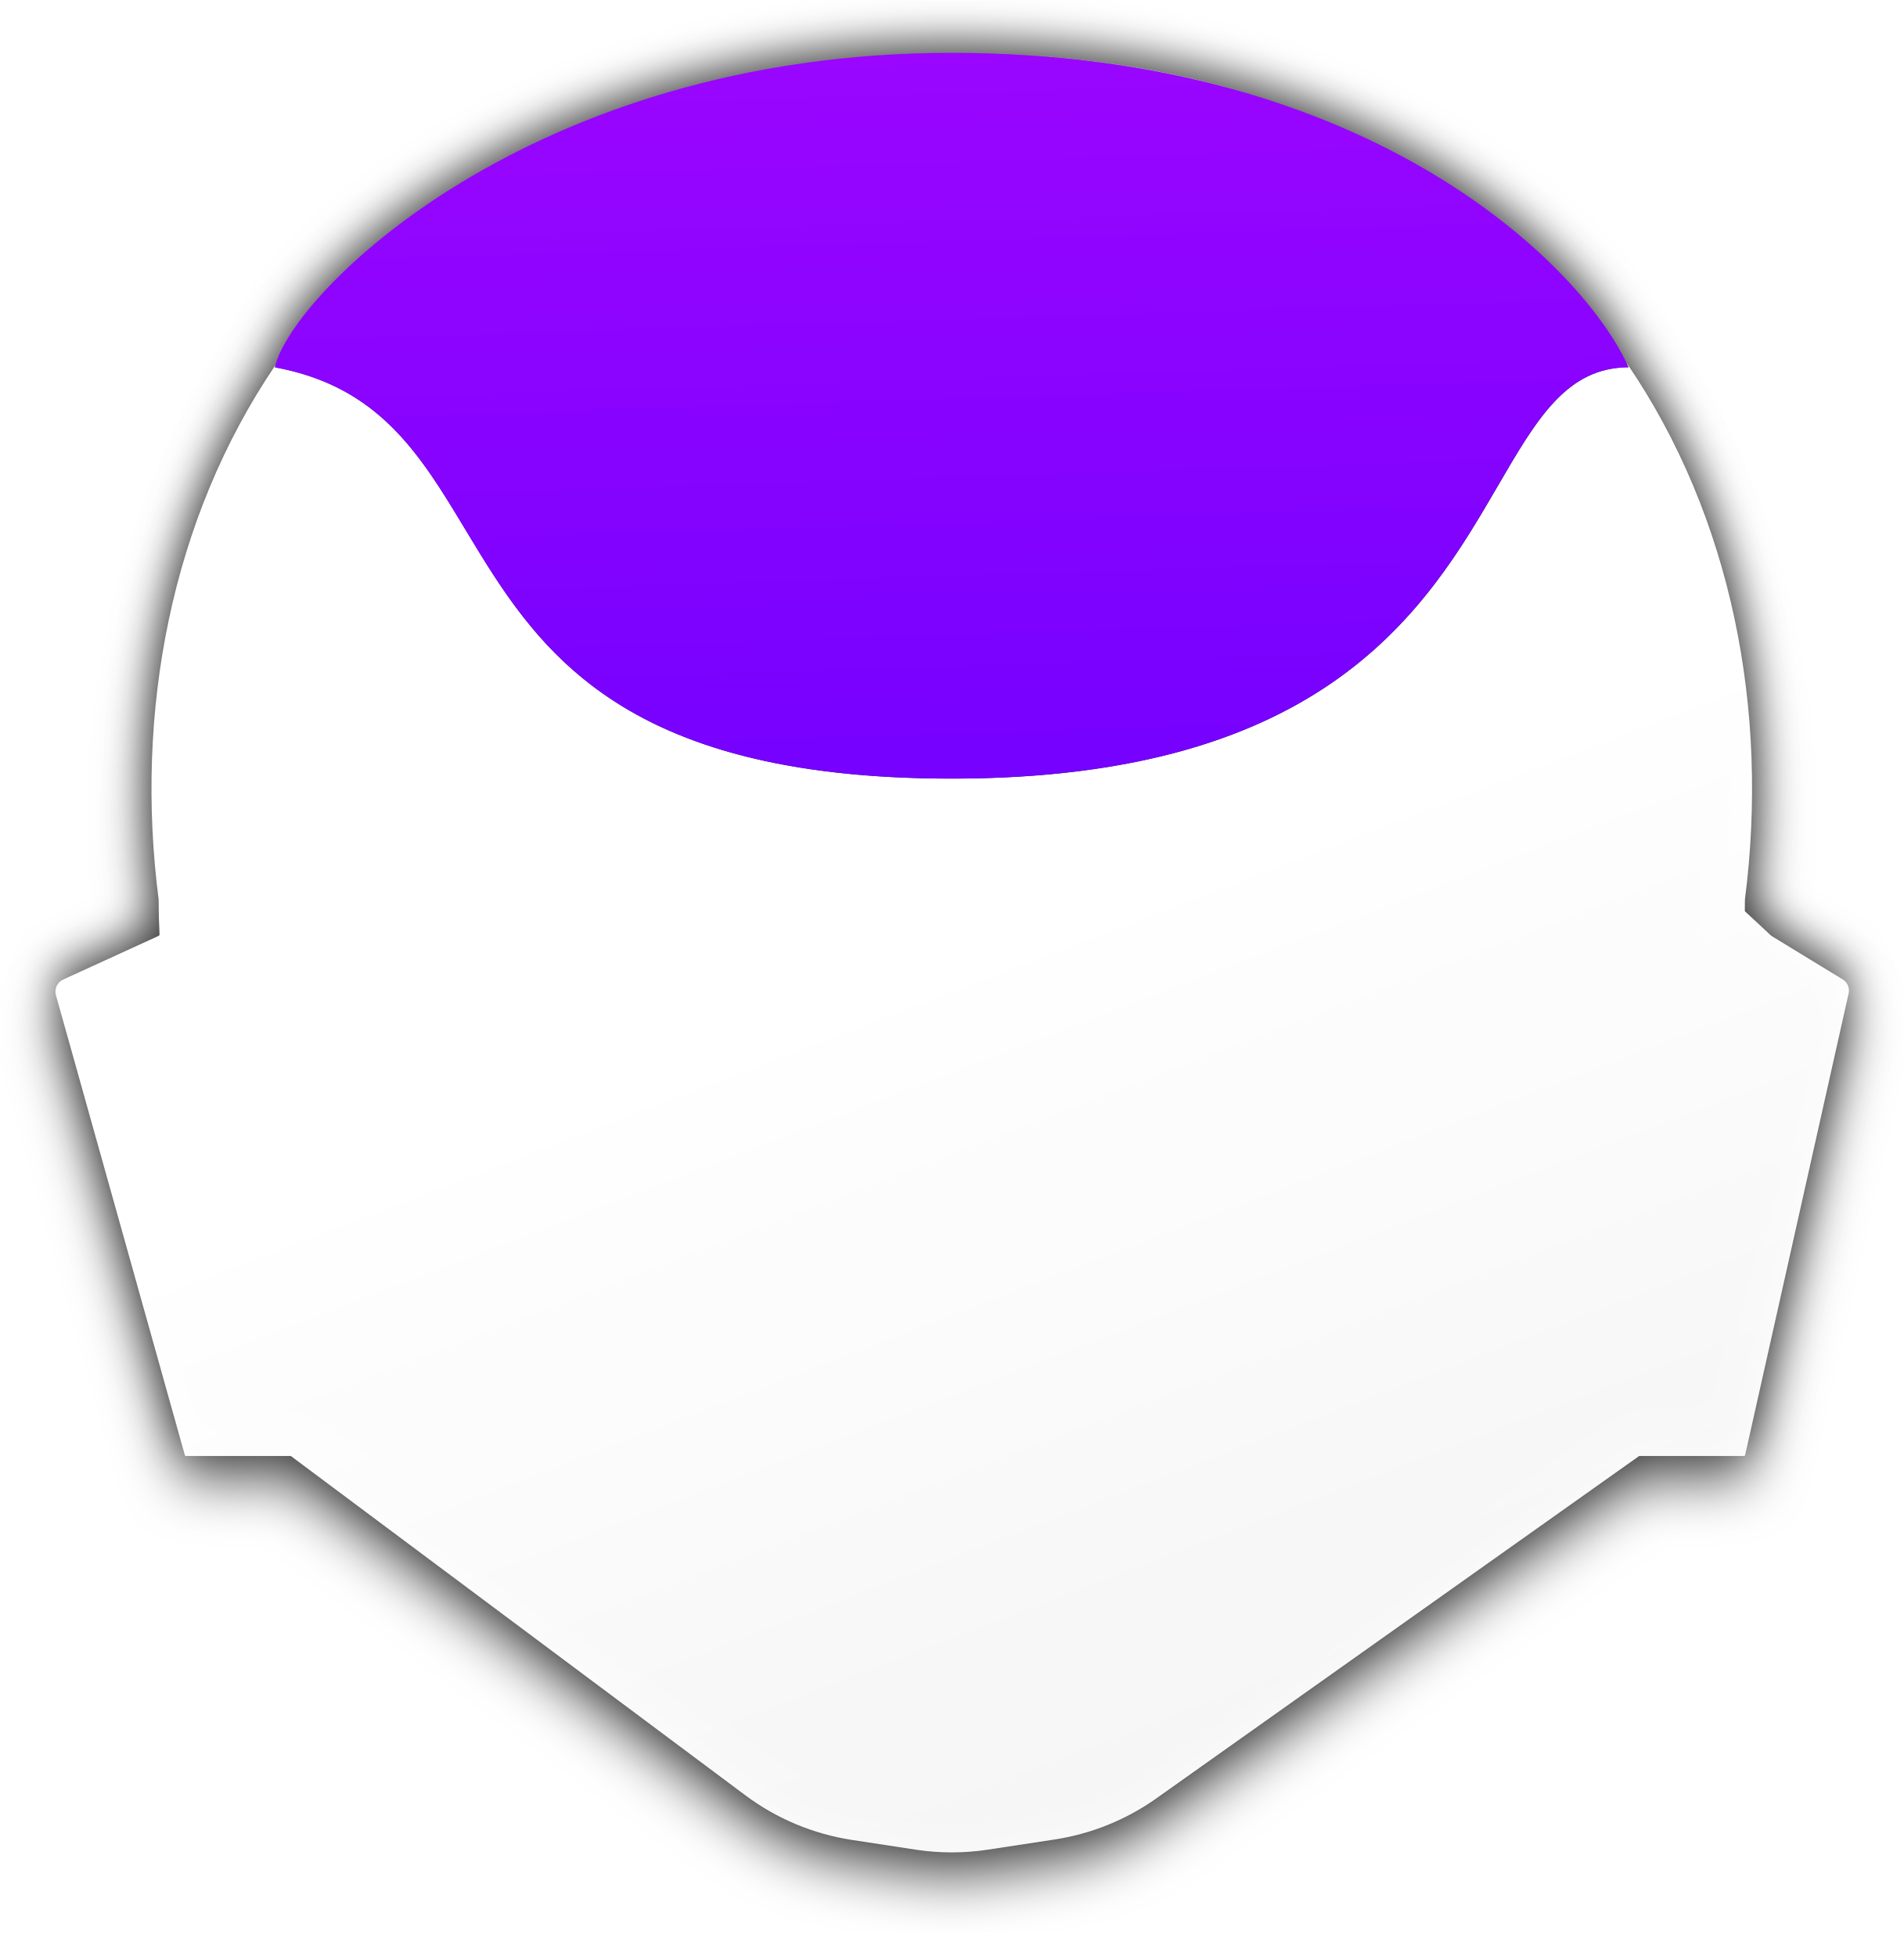
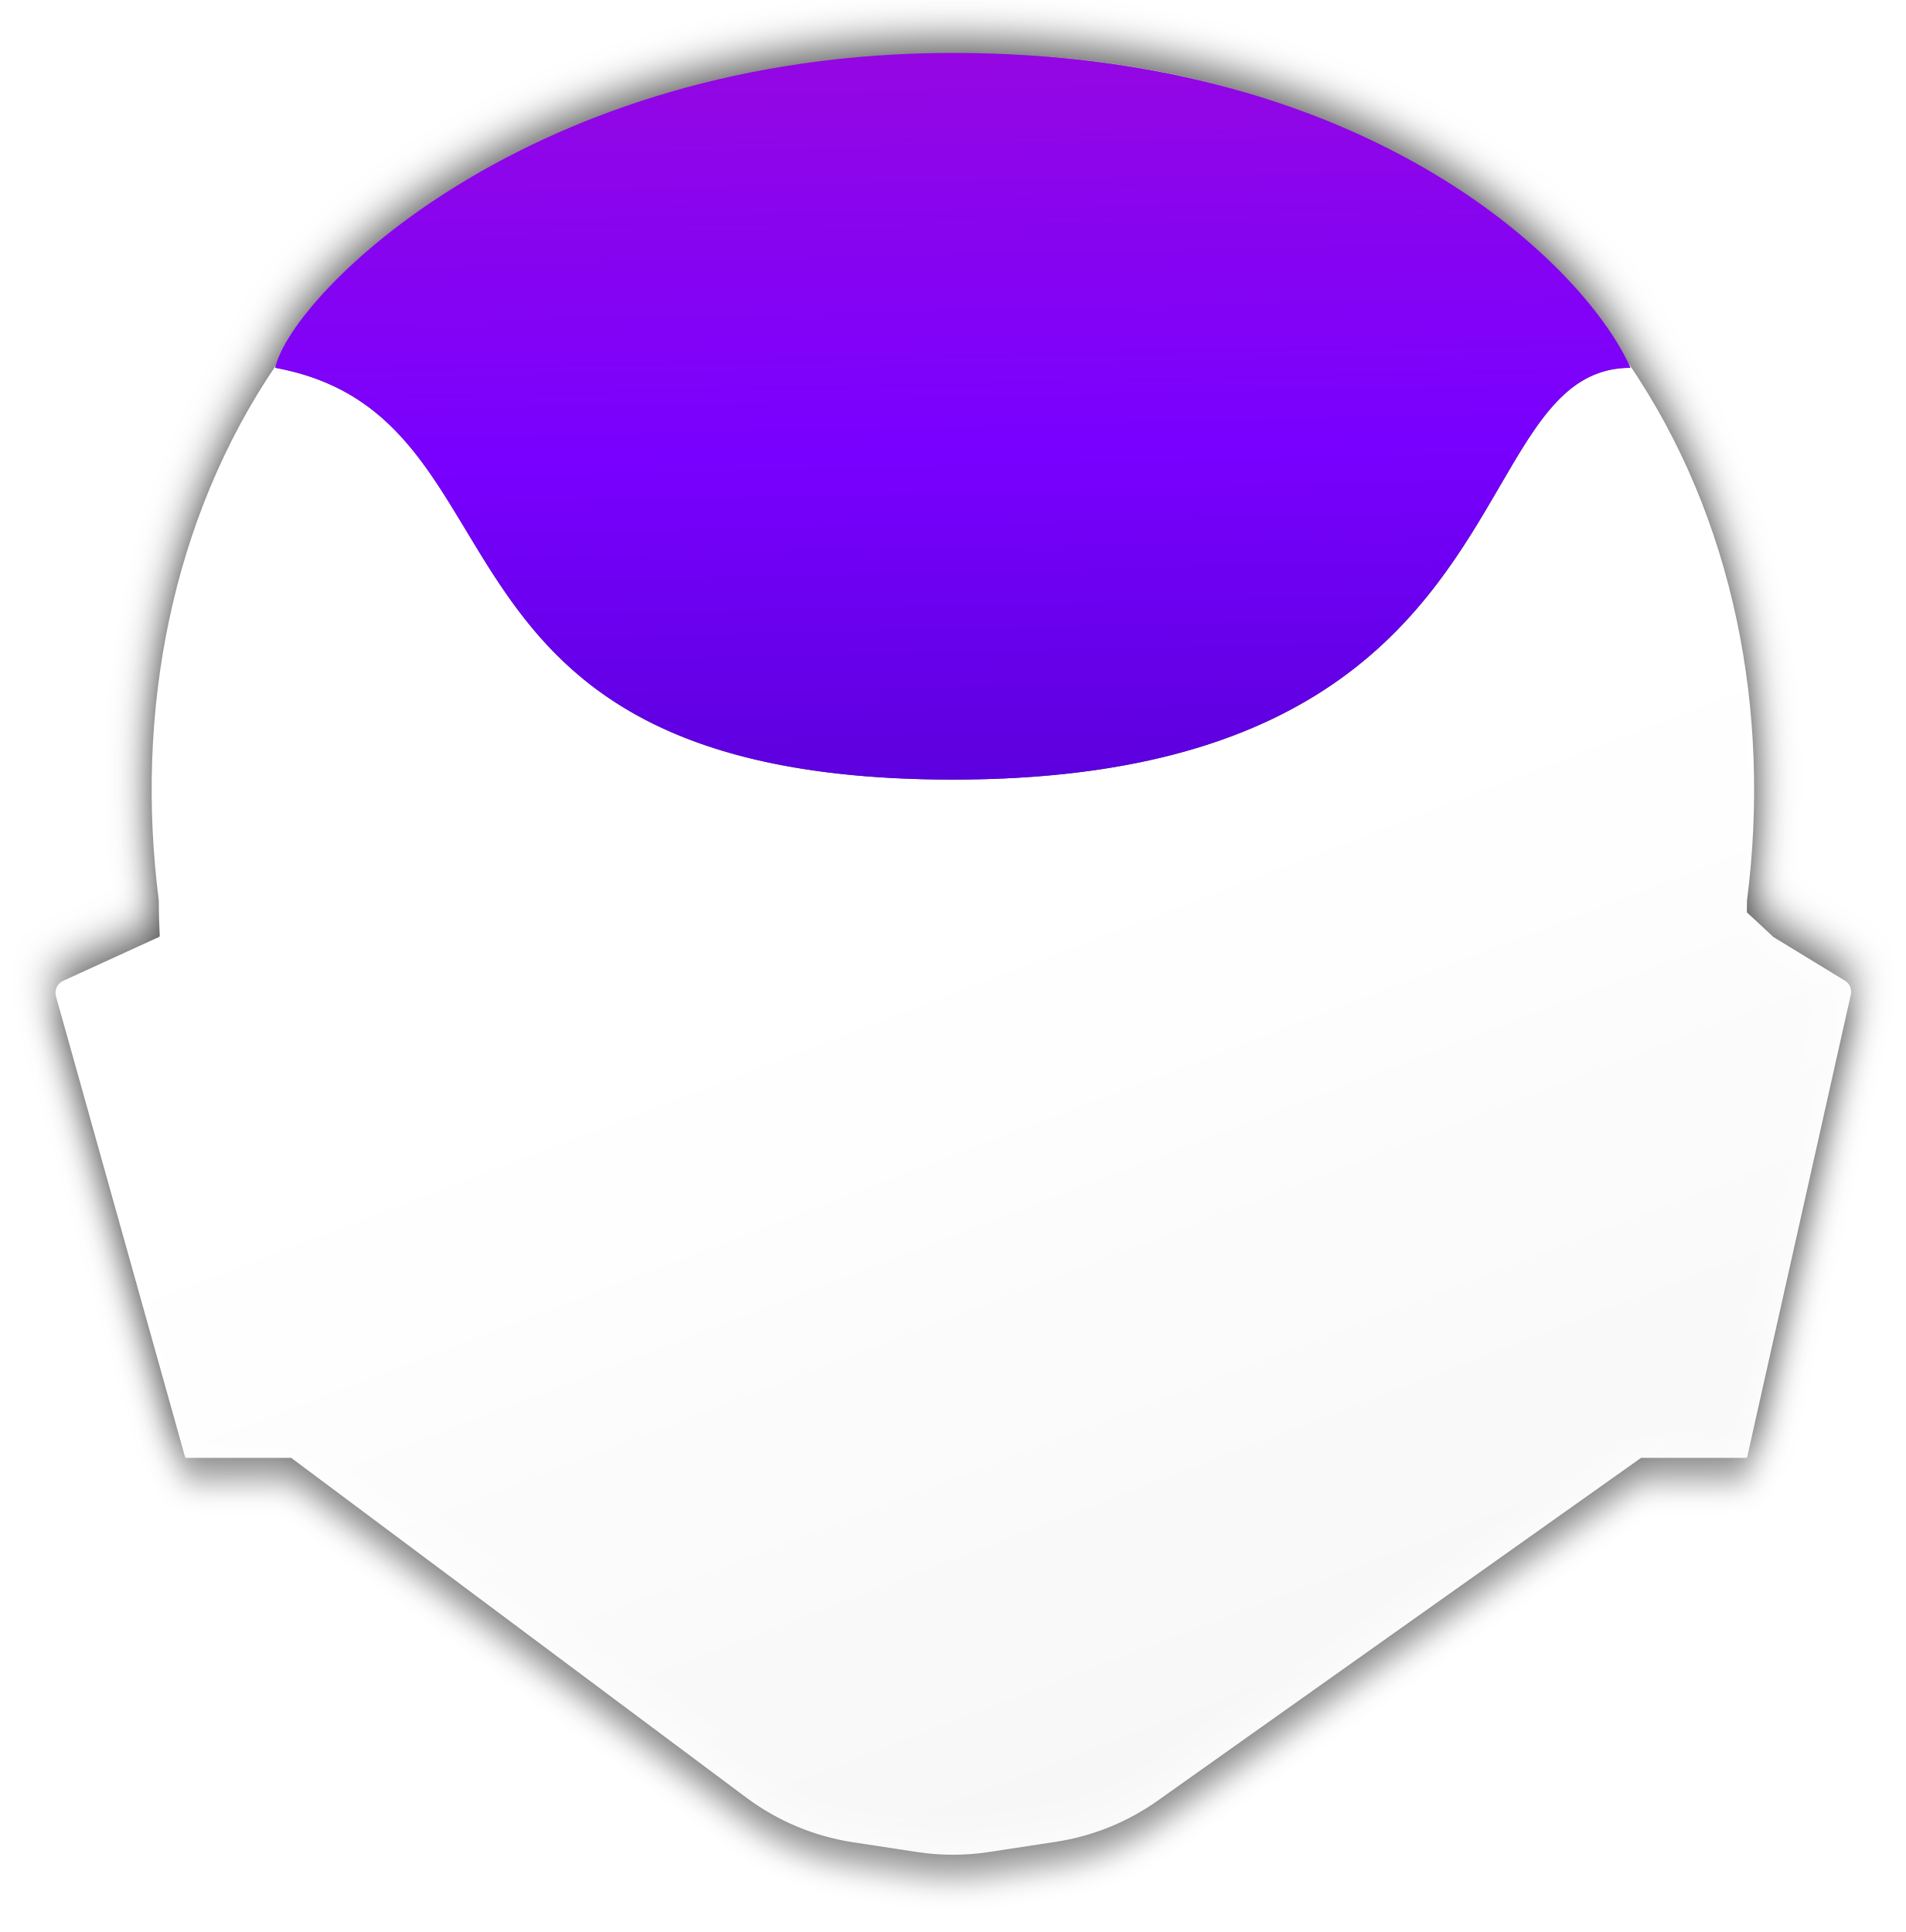
- <svg xmlns="http://www.w3.org/2000/svg" width="72" height="74" viewBox="0 0 72 74" fill="none">
+ <svg xmlns="http://www.w3.org/2000/svg" width="72" height="73" viewBox="0 0 72 73" fill="none">
  <g filter="url(#filter0_dd)">
    <path fill-rule="evenodd" clip-rule="evenodd" d="M37 2.011C40.881 2.095 44.274 2.669 47.201 3.537C44.184 2.627 40.788 2.091 37 2.011V2.011ZM65.996 34.472C65.999 34.326 66 34.18 66 34.033C66.917 26.898 65.521 19.571 61.523 13.728C61.55 13.786 61.576 13.842 61.6 13.898C59.264 13.898 58.131 15.847 56.666 18.365C53.992 22.962 50.214 29.457 36 29.457C23.28 29.457 20.246 24.42 17.608 20.041C15.892 17.191 14.343 14.62 10.4 13.898C10.406 13.869 10.413 13.84 10.421 13.81C6.466 19.639 5.087 26.932 6 34.033C6 34.482 6.012 34.929 6.035 35.372L6 35.406L2.389 37.059C2.165 37.161 2.049 37.411 2.115 37.648L6.99 55.047C6.996 55.069 7.015 55.084 7.038 55.084H11L28.197 67.924C29.381 68.808 30.764 69.386 32.224 69.609L34.643 69.978C35.542 70.115 36.458 70.115 37.357 69.978L39.891 69.592C41.278 69.38 42.596 68.847 43.74 68.035L62 55.084H65.96C65.983 55.084 66.004 55.068 66.009 55.045L69.922 37.586C69.969 37.377 69.877 37.161 69.694 37.05L67 35.406L65.996 34.472Z" fill="url(#paint0_linear)" />
    <path d="M61.597 13.898C54.997 13.898 57.997 29.457 35.997 29.457C14.997 29.457 20.397 15.729 10.397 13.898C10.997 11.152 19.997 2 35.997 2C51.997 2 59.997 10.237 61.597 13.898Z" fill="url(#paint1_linear)" />
  </g>
  <defs>
-     <filter id="filter0_dd" x="0" y="0" width="72" height="73.081" filterUnits="userSpaceOnUse" color-interpolation-filters="sRGB">
+     <filter id="filter0_dd" x="0.5" y="0" width="71" height="72.081" filterUnits="userSpaceOnUse" color-interpolation-filters="sRGB">
      <feFlood flood-opacity="0" result="BackgroundImageFix" />
      <feColorMatrix in="SourceAlpha" type="matrix" values="0 0 0 0 0 0 0 0 0 0 0 0 0 0 0 0 0 0 127 0" />
      <feOffset dy="1" />
-       <feGaussianBlur stdDeviation="1" />
-       <feColorMatrix type="matrix" values="0 0 0 0 0 0 0 0 0 0 0 0 0 0 0 0 0 0 0.6 0" />
+       <feGaussianBlur stdDeviation="0.5" />
+       <feColorMatrix type="matrix" values="0 0 0 0 0 0 0 0 0 0 0 0 0 0 0 0 0 0 0.3 0" />
      <feBlend mode="normal" in2="BackgroundImageFix" result="effect1_dropShadow" />
      <feColorMatrix in="SourceAlpha" type="matrix" values="0 0 0 0 0 0 0 0 0 0 0 0 0 0 0 0 0 0 127 0" />
      <feOffset dy="-0.5" />
      <feGaussianBlur stdDeviation="0.75" />
      <feColorMatrix type="matrix" values="0 0 0 0 0 0 0 0 0 0 0 0 0 0 0 0 0 0 0.6 0" />
      <feBlend mode="normal" in2="effect1_dropShadow" result="effect2_dropShadow" />
      <feBlend mode="normal" in="SourceGraphic" in2="effect2_dropShadow" result="shape" />
    </filter>
    <linearGradient id="paint0_linear" x1="36.015" y1="36" x2="49.038" y2="69.979" gradientUnits="userSpaceOnUse">
      <stop stop-color="white" />
      <stop offset="1" stop-color="white" stop-opacity="0.95" />
    </linearGradient>
-     <linearGradient id="paint1_linear" x1="36" y1="45.5" x2="33" y2="-49.5" gradientUnits="userSpaceOnUse">
-       <stop offset="0.128" stop-color="#7000FF" />
-       <stop offset="0.755" stop-color="#C00BFF" />
+     <linearGradient id="paint1_linear" x1="36" y1="61" x2="33" y2="-72.5" gradientUnits="userSpaceOnUse">
+       <stop offset="0.119" stop-color="#3900B4" />
+       <stop offset="0.33" stop-color="#7900FF" />
+       <stop offset="0.877" stop-color="#FF2372" />
    </linearGradient>
  </defs>
</svg>
